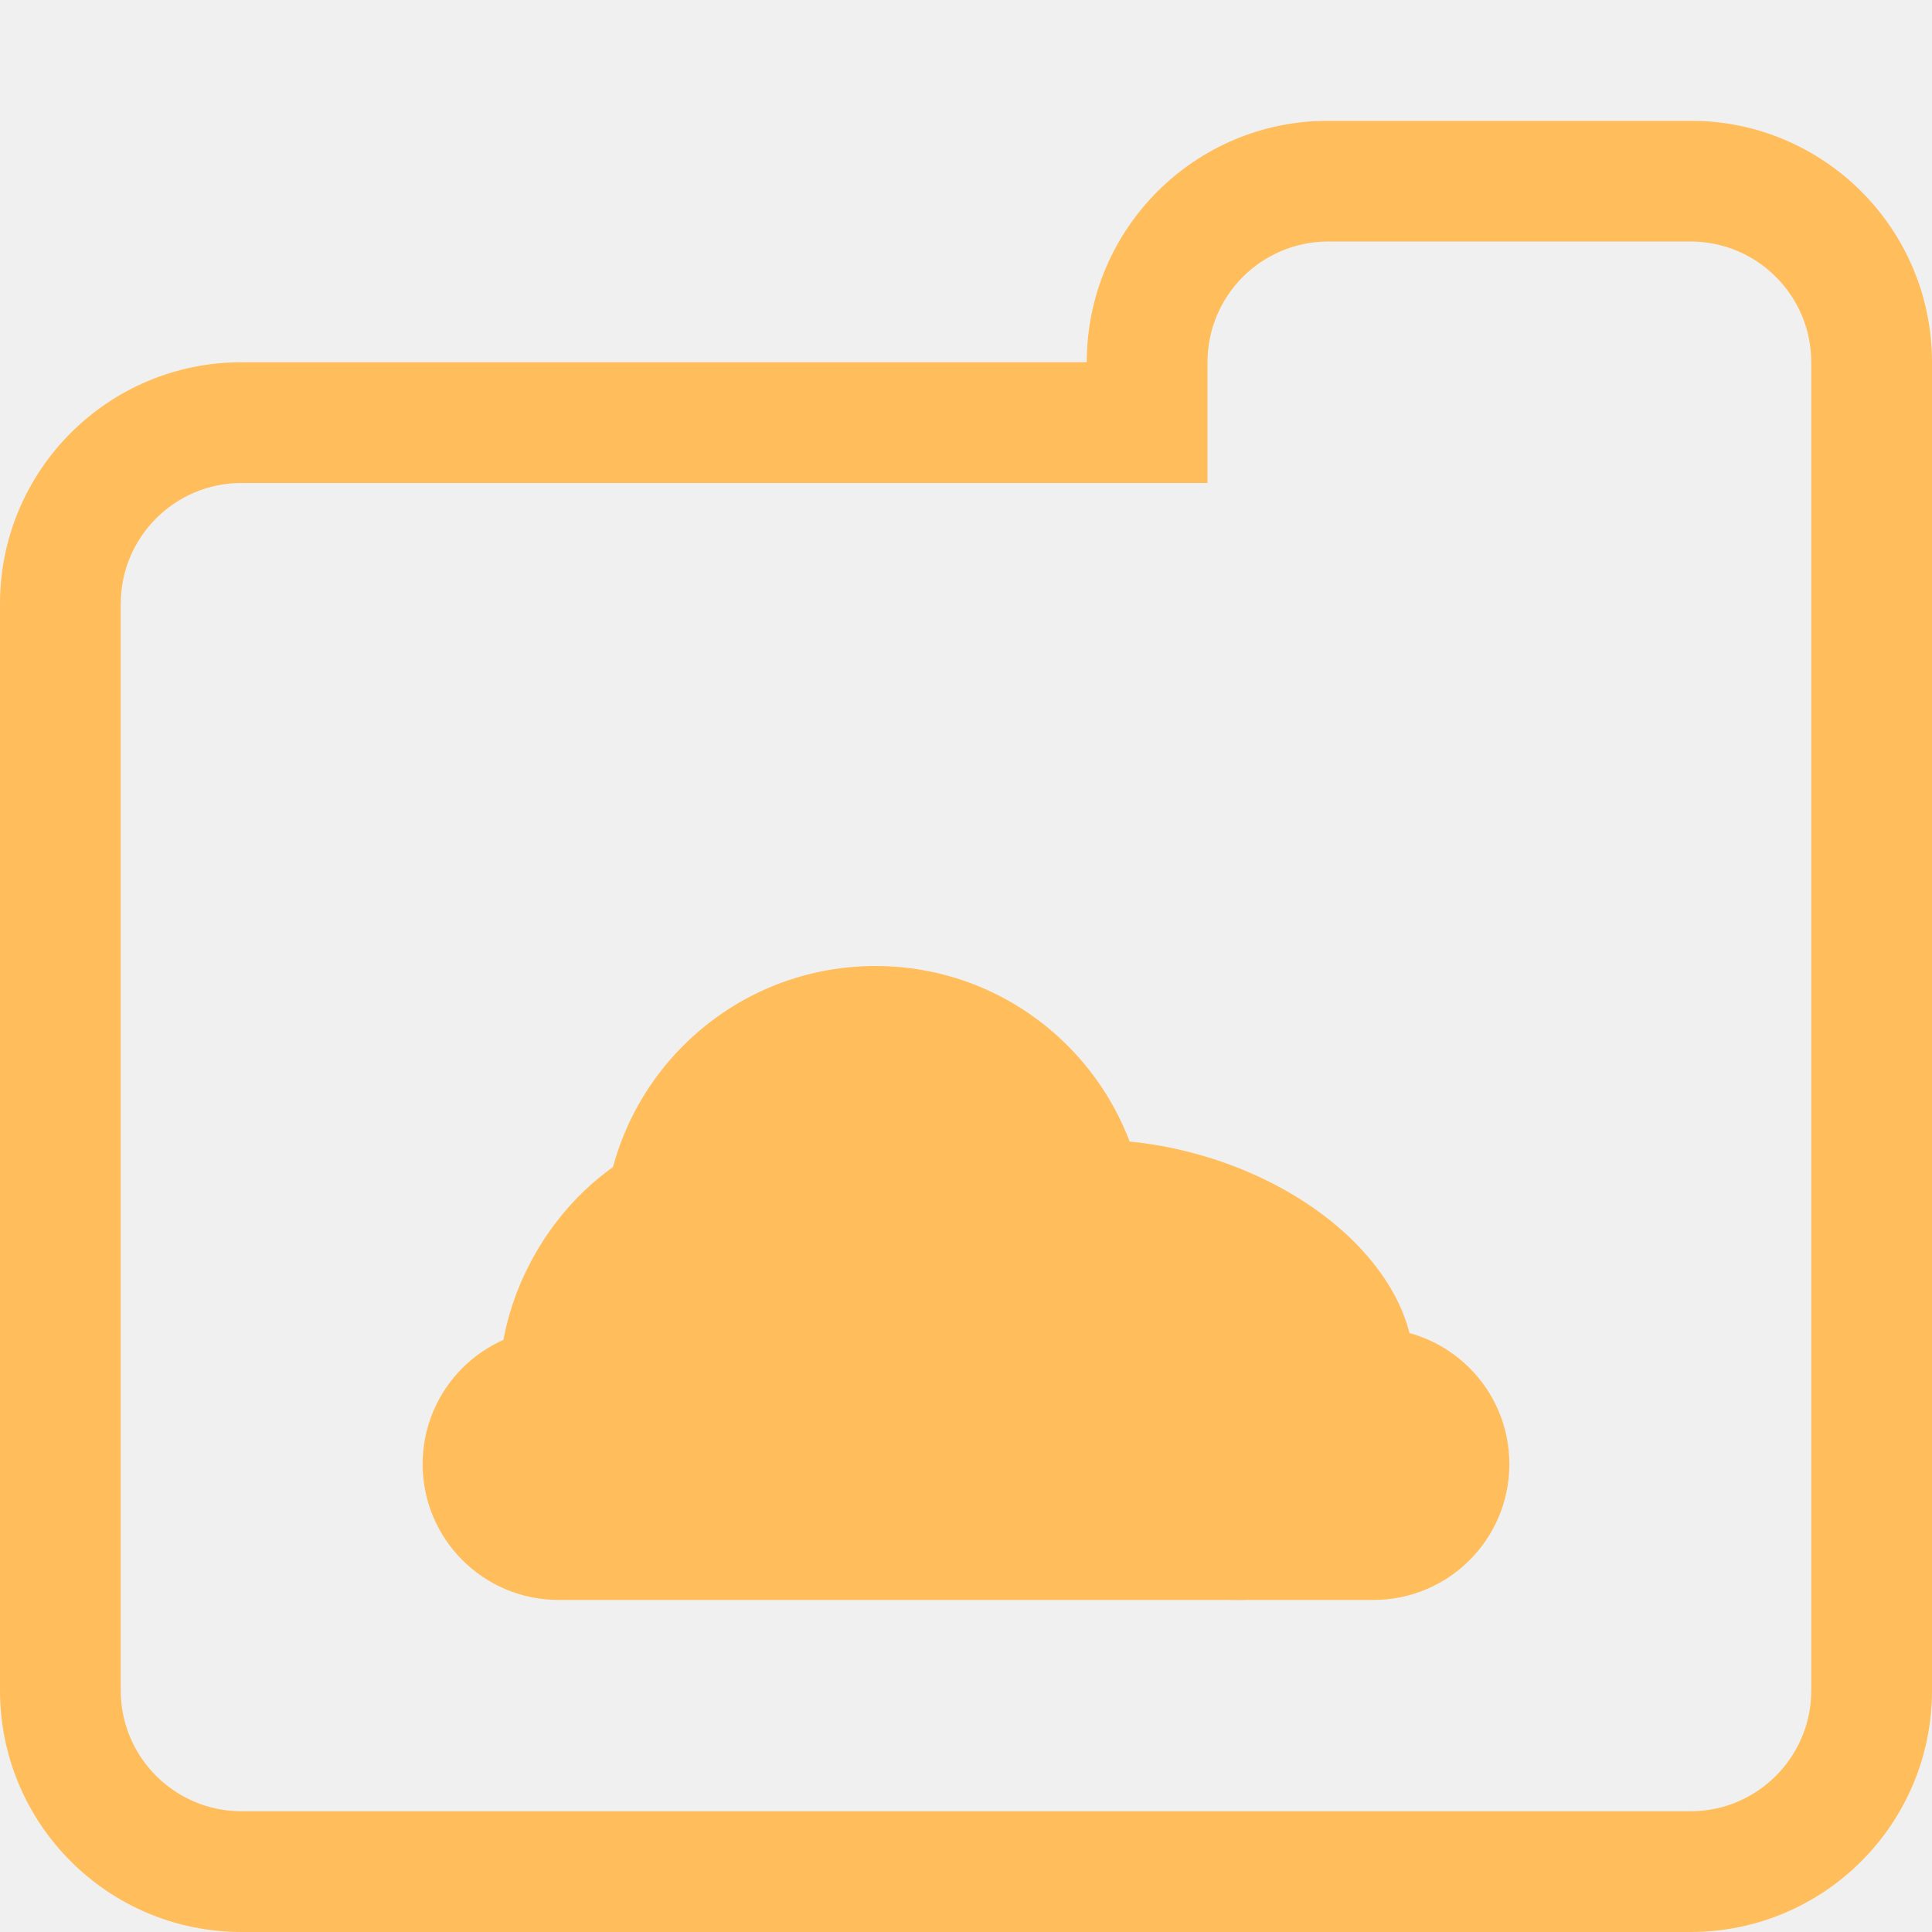
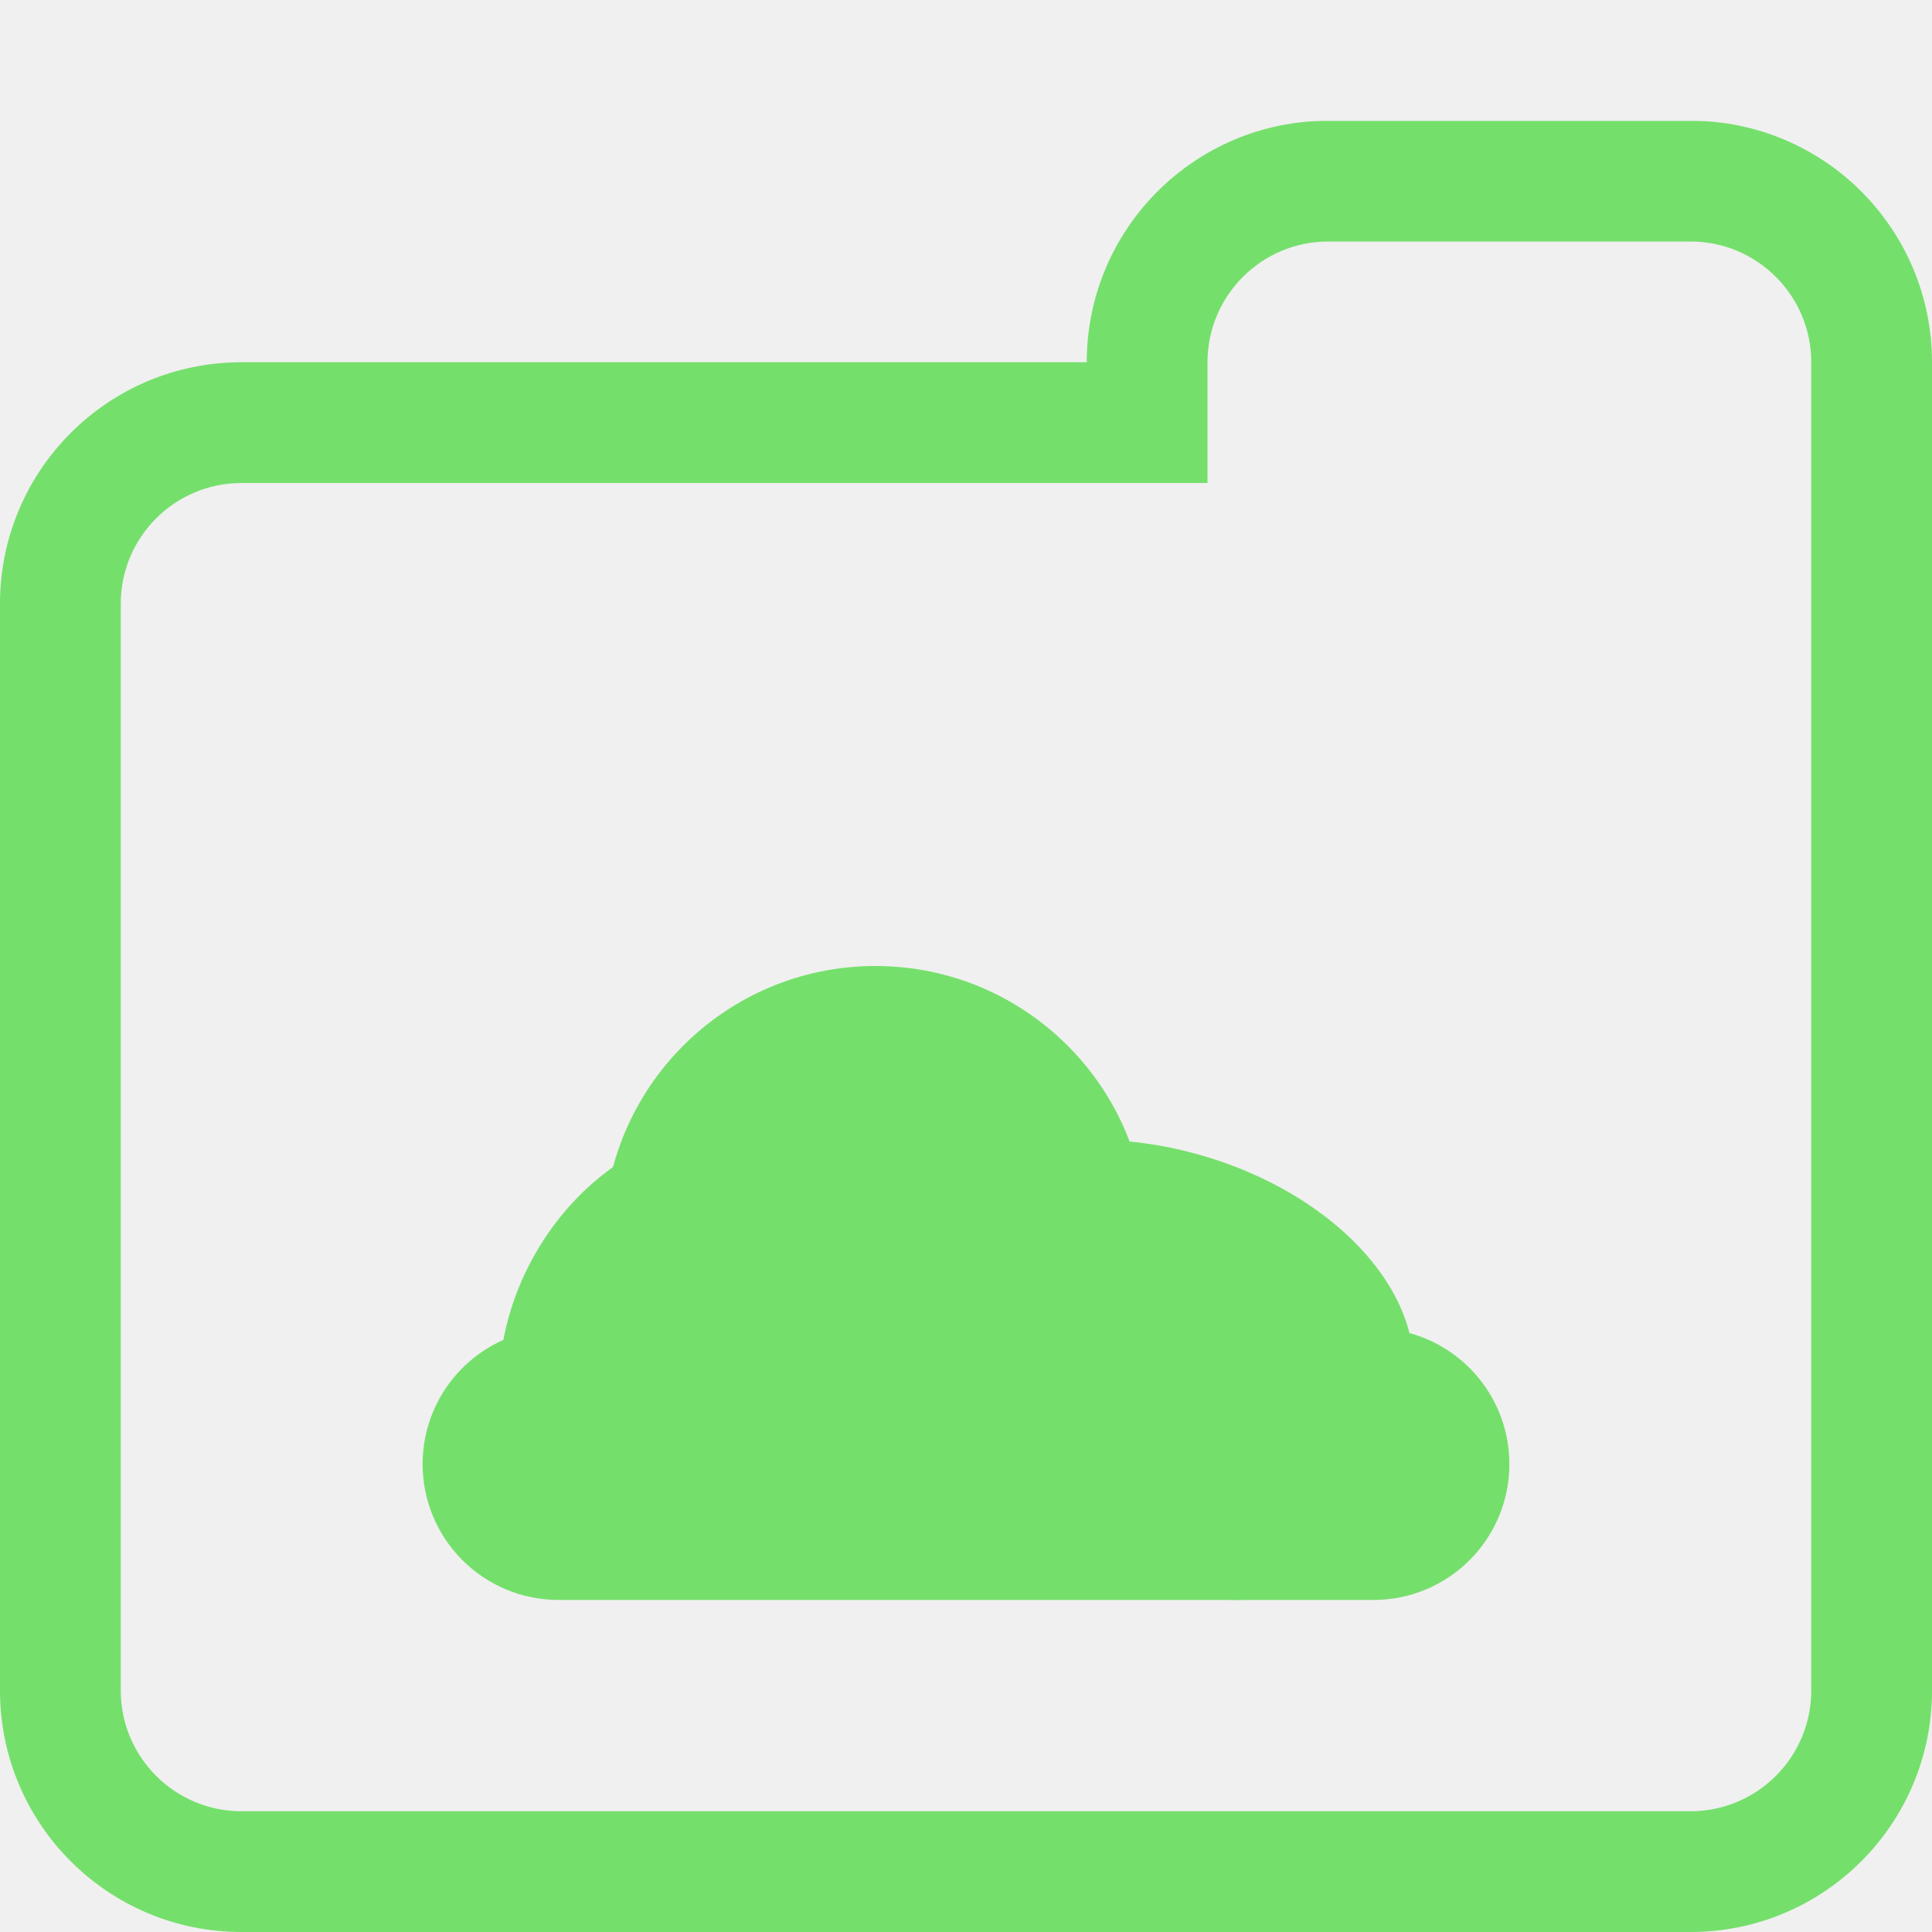
<svg xmlns="http://www.w3.org/2000/svg" width="16" height="16" viewBox="0 0 16 16" fill="none">
  <mask id="path-1-outside-1_134_668" maskUnits="userSpaceOnUse" x="-6.11959e-07" y="1" width="16" height="15" fill="black">
    <rect fill="white" x="-6.11959e-07" y="1" width="16" height="15" />
    <path fill-rule="evenodd" clip-rule="evenodd" d="M11 2C10.448 2 10 2.448 10 3L10 4L2 4C1.448 4 1 4.448 1 5L1 14C1 14.552 1.448 15 2 15L14 15C14.552 15 15 14.552 15 14L15 5L15 3C15 2.448 14.552 2 14 2L11 2Z" />
  </mask>
-   <path d="M10 4L10 5L11 5L11 4L10 4ZM2 4L2 5L2 4ZM15 14L14 14L15 14ZM15 5L16 5L15 5ZM11 3L11 3L11 1C9.895 1 9 1.895 9 3L11 3ZM11 4L11 3L9 3L9 4L11 4ZM2 5L10 5L10 3L2 3L2 5ZM2 5L2 5L2 3C0.895 3 -8.28519e-08 3.895 -1.31134e-07 5L2 5ZM2 14L2 5L-1.31134e-07 5L-5.24537e-07 14L2 14ZM2 14L2 14L-5.24537e-07 14C-5.72819e-07 15.105 0.895 16 2 16L2 14ZM14 14L2 14L2 16L14 16L14 14ZM14 14L14 14L14 16C15.105 16 16 15.105 16 14L14 14ZM14 5L14 14L16 14L16 5L14 5ZM14 3L14 5L16 5L16 3L14 3ZM14 3L14 3L16 3C16 1.895 15.105 1 14 1L14 3ZM11 3L14 3L14 1L11 1L11 3Z" fill="#FFBE5B" mask="url(#path-1-outside-1_134_668)" />
-   <circle cx="7.25" cy="10.25" r="2.25" fill="#FFBE5B" />
-   <circle cx="10.25" cy="11.75" r="1.5" fill="#FFBE5B" />
-   <ellipse cx="9.5" cy="11" rx="2.25" ry="1.5" transform="rotate(15 9.5 10.9999)" fill="#FFBE5B" />
-   <ellipse cx="5.737" cy="11.124" rx="1.5" ry="1.875" transform="rotate(30 5.73654 11.1237)" fill="#FFBE5B" />
-   <rect x="3.5" y="11" width="9" height="2.25" rx="1.125" fill="#FFBE5B" />
+   <path d="M10 4L10 5L11 5L11 4L10 4ZM2 4L2 5L2 4ZM15 14L14 14L15 14ZM15 5L16 5L15 5ZM11 3L11 3L11 1C9.895 1 9 1.895 9 3L11 3ZM11 4L11 3L9 3L9 4L11 4ZM2 5L10 5L10 3L2 3L2 5ZM2 5L2 5L2 3C0.895 3 -8.28519e-08 3.895 -1.31134e-07 5L2 5ZM2 14L2 5L-1.31134e-07 5L-5.24537e-07 14L2 14ZM2 14L2 14L-5.24537e-07 14C-5.72819e-07 15.105 0.895 16 2 16L2 14ZM14 14L2 14L2 16L14 16L14 14ZM14 14L14 14L14 16C15.105 16 16 15.105 16 14L14 14ZM14 5L14 14L16 14L16 5L14 5ZM14 3L14 5L16 5L16 3L14 3ZM14 3L14 3L16 3C16 1.895 15.105 1 14 1L14 3ZM11 3L14 3L14 1L11 1L11 3Z" fill="#75DF6C" mask="url(#path-1-outside-1_134_668)" />
+   <circle cx="7.25" cy="10.25" r="2.25" fill="#75DF6C" />
+   <circle cx="10.25" cy="11.75" r="1.5" fill="#75DF6C" />
+   <ellipse cx="9.5" cy="11" rx="2.25" ry="1.5" transform="rotate(15 9.5 10.9999)" fill="#75DF6C" />
+   <ellipse cx="5.737" cy="11.124" rx="1.5" ry="1.875" transform="rotate(30 5.73654 11.1237)" fill="#75DF6C" />
+   <rect x="3.5" y="11" width="9" height="2.25" rx="1.125" fill="#75DF6C" />
</svg>
